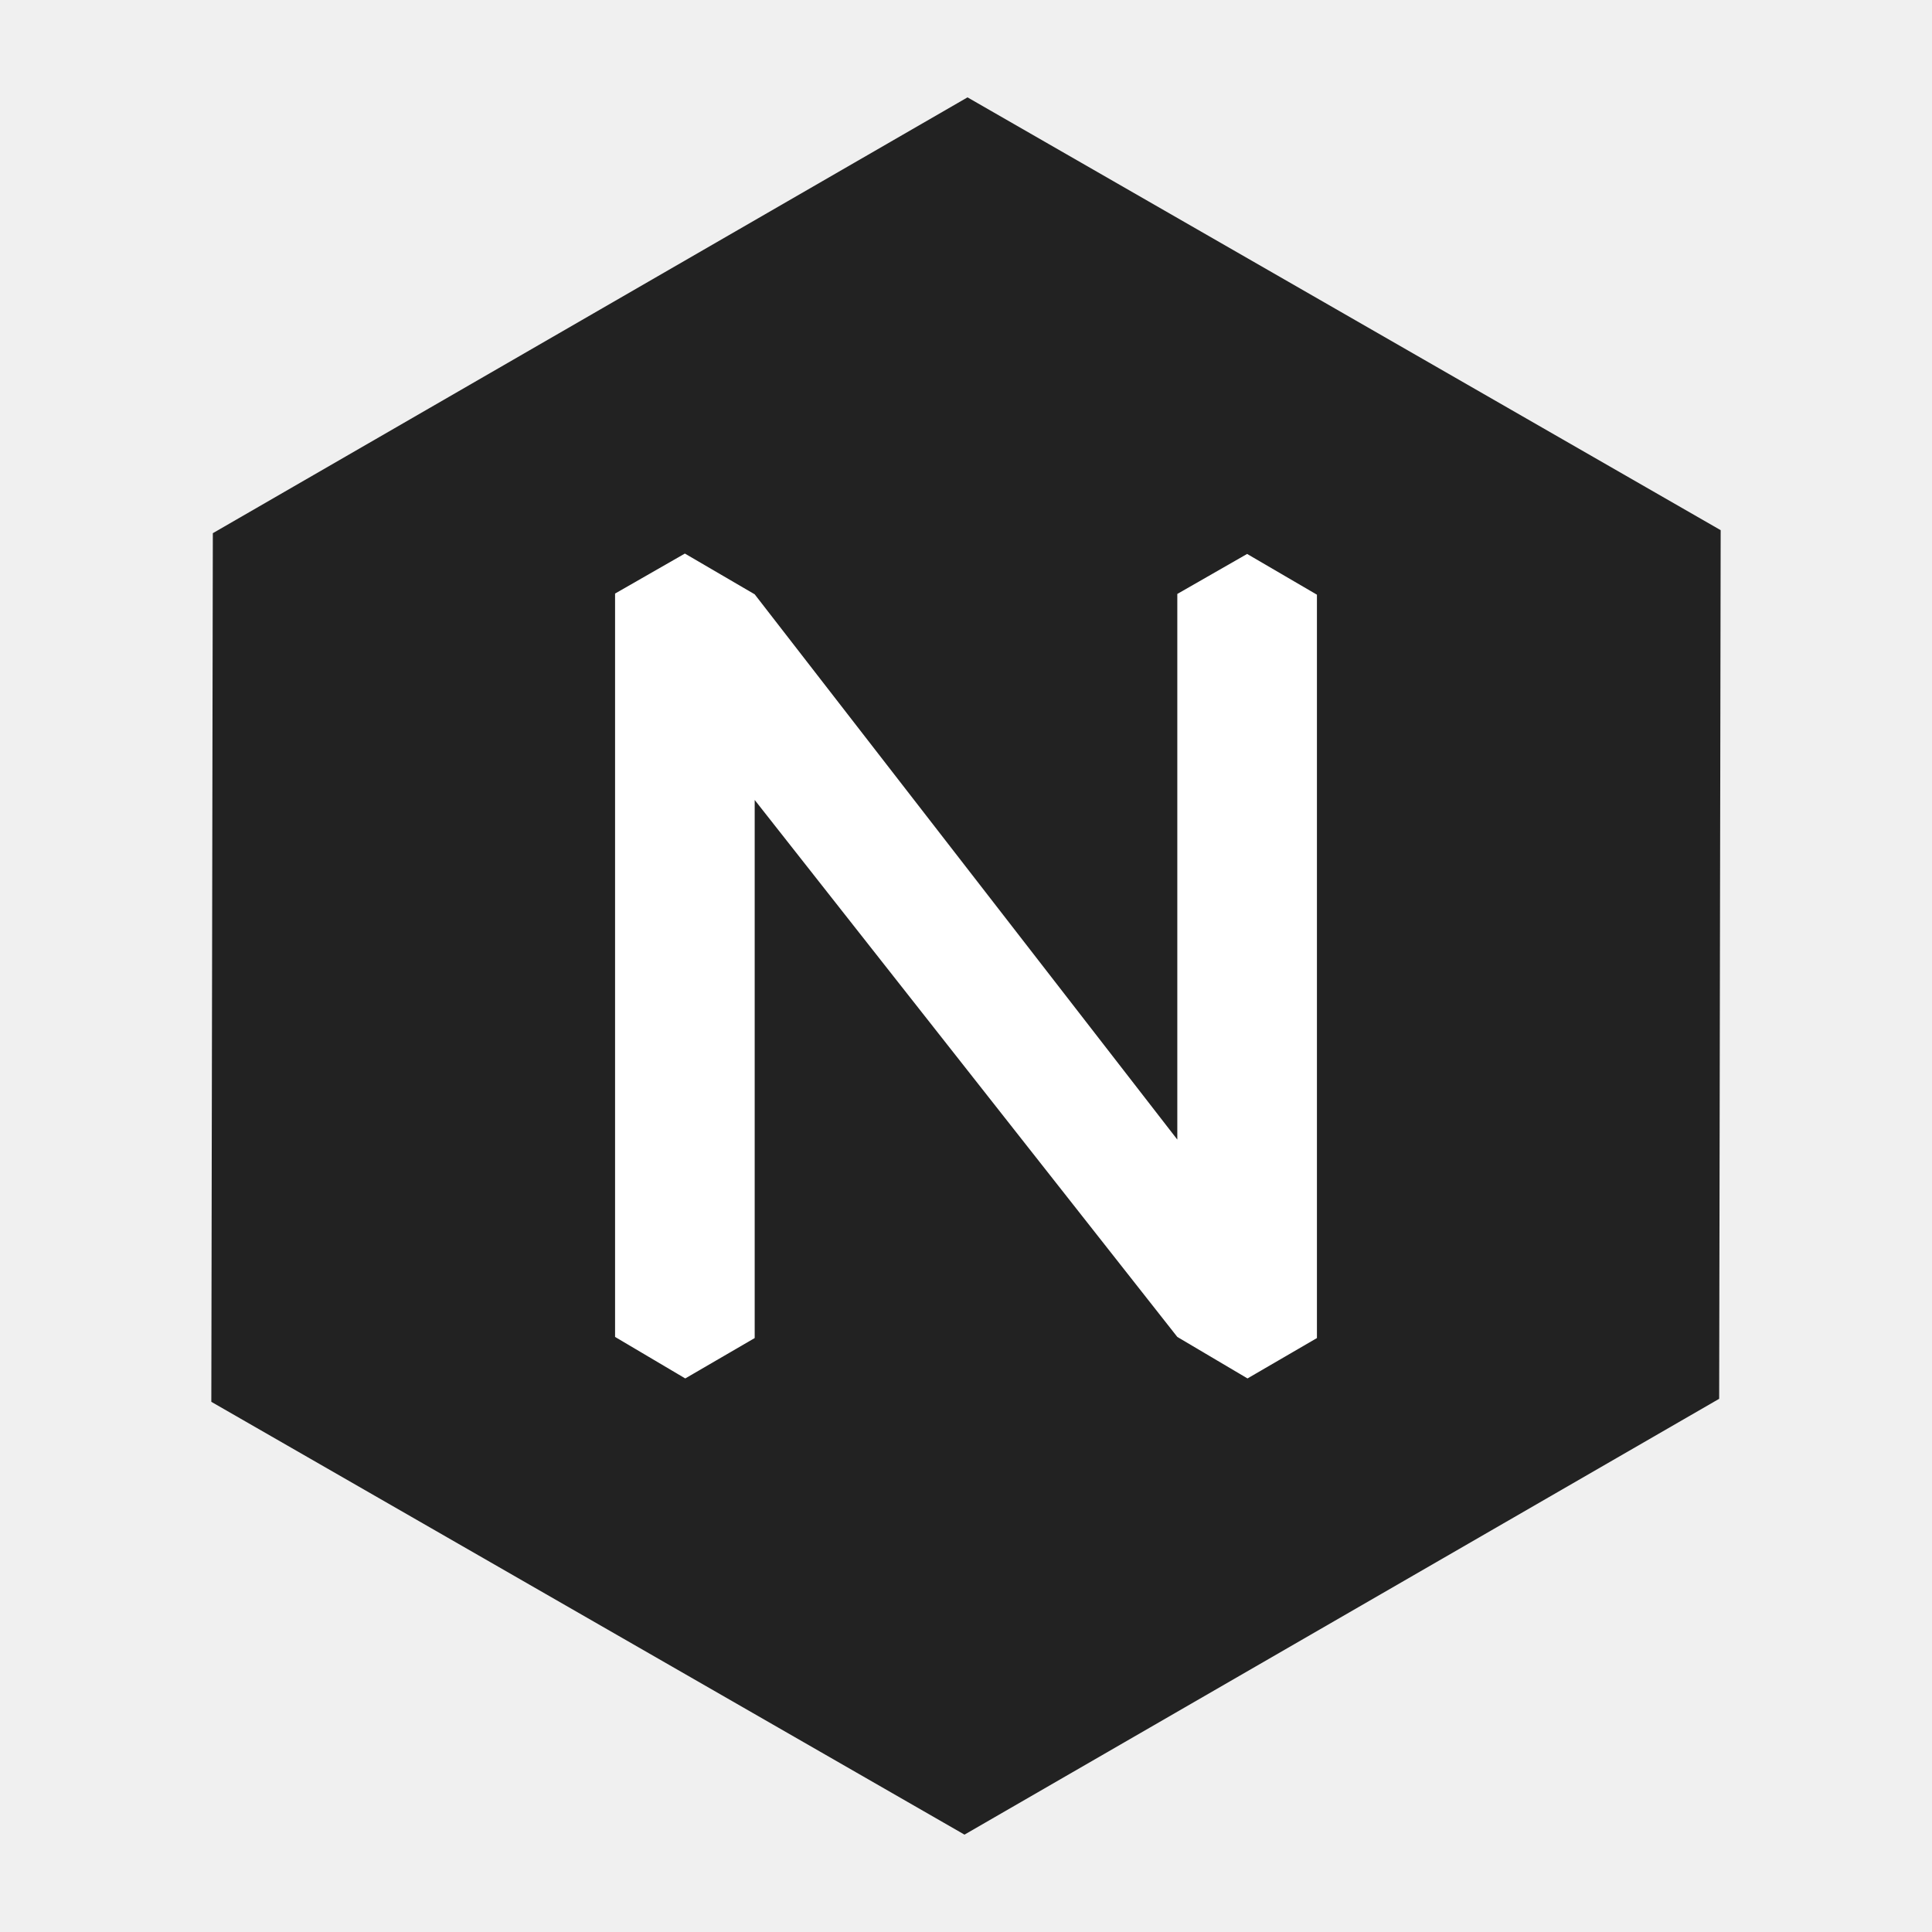
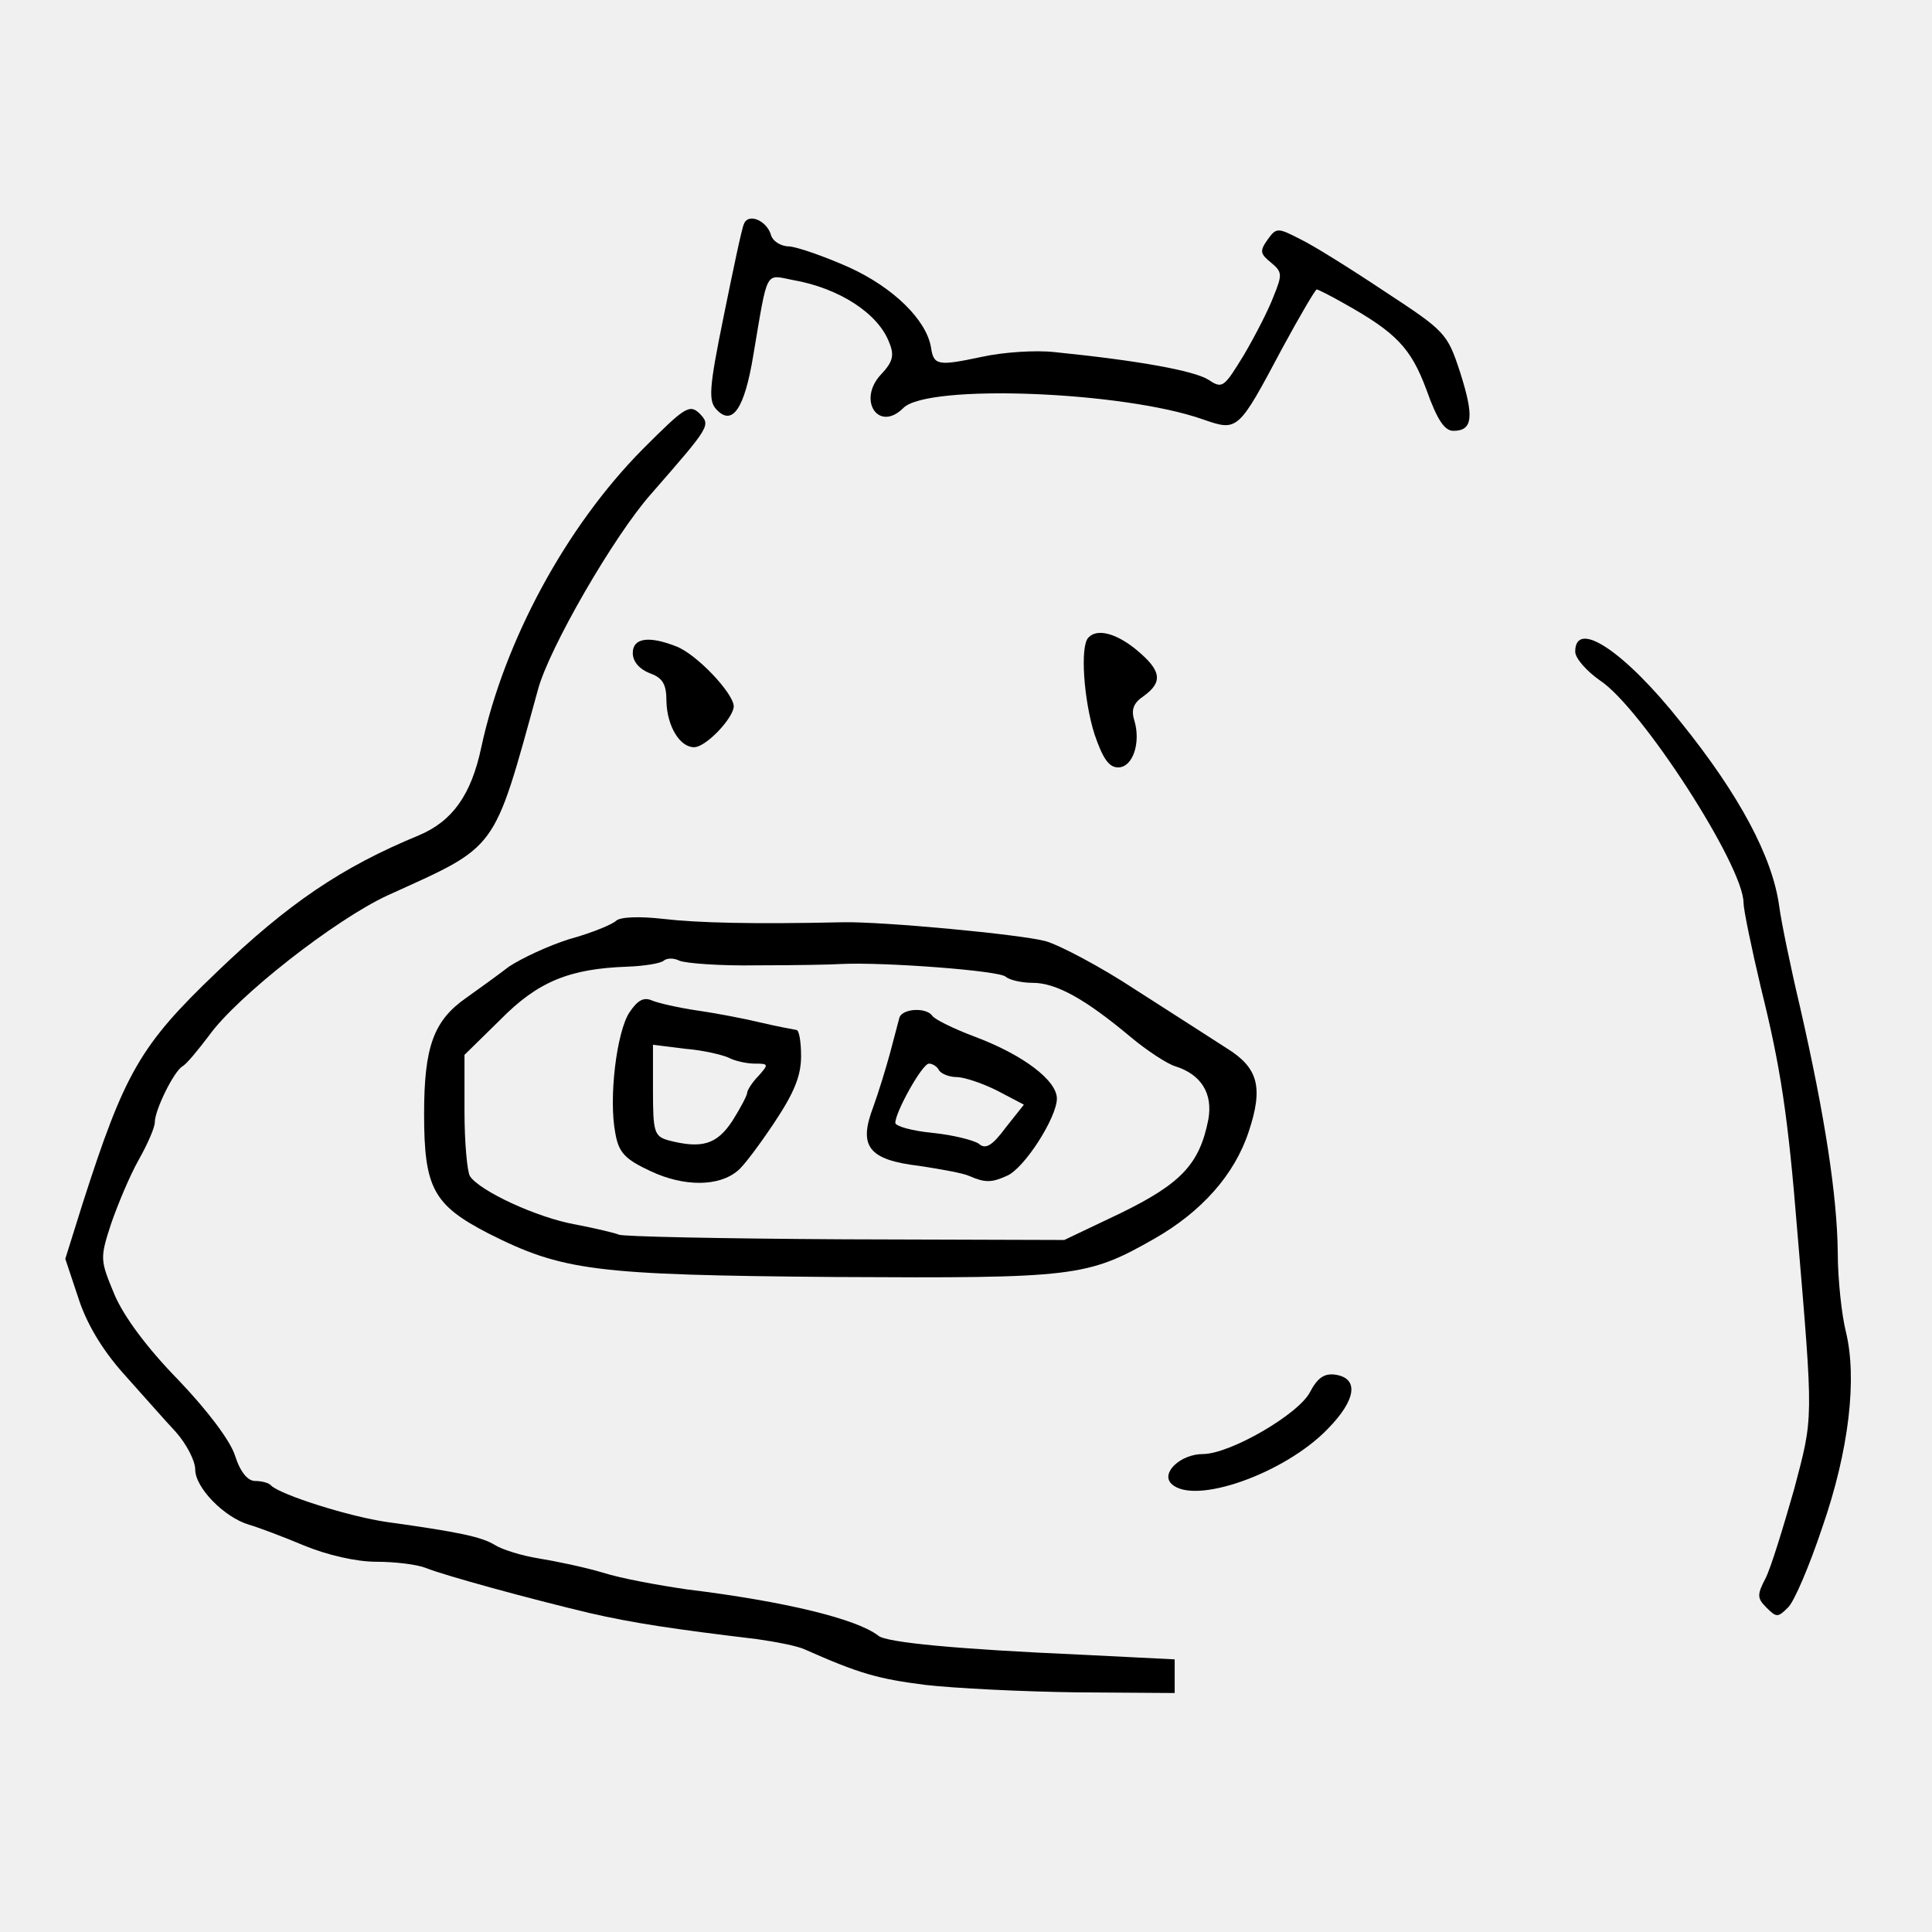
- <svg xmlns="http://www.w3.org/2000/svg" id="NexT" width="512" height="512" x="0" y="0" enable-background="new 0 0 512 512" version="1.1" viewBox="0 0 512 512" xml:space="preserve">
-   <path style="fill:#fff;fill-opacity:1" d="M 256.4,25.8 56.4,141.3 56,371.5 255.6,486.2 455.6,370.7 456,140.5 Z" />
-   <path style="fill:#222;fill-opacity:1" id="path3384" d="M 256.4,25.8 56.4,141.3 56,371.5 255.6,486.2 455.6,370.7 456,140.5 Z m 92.6,328.8 -18.4,10.7 -18.6,-11 0,0 -112,-142.3 0,142.6 -18.4,10.7 -18.6,-11 0,-197 18.5,-10.6 18.5,10.8 0,0 112,144.5 0,-144.6 18.5,-10.6 18.5,10.8 z" />
+ <svg xmlns="http://www.w3.org/2000/svg" version="1.0" width="287pt" height="287pt" viewBox="0 0 287 287" preserveAspectRatio="xMidYMid meet">
+   <g transform="translate(0,287) scale(0.1,-0.1)" fill="#000000" stroke="none">
+     <path d="M1105 2537 c-3 -6 -16 -68 -30 -137 -22 -108 -23 -126 -10 -139 23 -24 41 2 54 81 22 130 17 120 59 112 69 -12 127 -50 143 -93 8 -19 5 -29 -12 -47 -36 -38 -4 -87 33 -50 36 36 326 25 445 -17 52 -18 52 -18 118 106 26 48 49 87 51 87 2 0 20 -9 41 -21 77 -43 99 -66 122 -128 16 -45 27 -61 40 -61 29 0 31 21 10 87 -19 58 -22 61 -112 120 -51 34 -107 69 -126 78 -33 17 -35 17 -48 -1 -12 -17 -11 -21 5 -34 17 -14 17 -18 4 -50 -7 -19 -27 -58 -44 -87 -30 -49 -32 -51 -53 -37 -21 13 -100 28 -229 41 -27 3 -75 0 -107 -7 -66 -14 -72 -13 -76 14 -7 41 -56 89 -122 119 -36 16 -76 30 -89 31 -12 0 -25 8 -27 18 -7 21 -34 32 -40 15z" />
+     <path d="M955 2203 c-114 -115 -206 -285 -240 -443 -15 -71 -43 -110 -93 -131 -114 -47 -194 -101 -301 -204 -113 -108 -136 -149 -198 -342 l-26 -83 19 -57 c12 -38 35 -77 67 -113 27 -30 62 -70 78 -87 16 -18 29 -43 29 -56 0 -27 43 -71 80 -82 14 -4 51 -18 82 -31 34 -14 77 -24 107 -24 28 0 60 -4 73 -9 30 -12 155 -46 243 -67 65 -15 125 -24 250 -39 28 -4 59 -10 70 -15 81 -36 109 -44 180 -53 44 -5 145 -10 225 -11 l145 -1 0 25 0 25 -140 7 c-182 8 -288 18 -300 28 -32 25 -138 51 -285 69 -41 6 -97 16 -125 25 -27 8 -70 17 -95 21 -25 4 -54 13 -65 20 -20 12 -52 19 -160 34 -56 8 -157 40 -172 54 -3 4 -14 7 -24 7 -11 0 -22 13 -30 38 -7 22 -41 67 -84 112 -46 47 -81 94 -95 127 -21 51 -22 53 -5 105 10 29 28 72 41 95 13 23 24 48 24 56 0 18 28 75 41 83 6 3 23 24 39 45 42 59 188 173 266 209 165 75 156 62 223 305 16 61 113 229 168 291 89 102 89 102 72 120 -15 14 -22 9 -84 -53z" />
+     <path d="M1617 1923 c-13 -12 -7 -94 9 -144 12 -35 21 -49 35 -49 22 0 34 37 24 70 -5 16 -1 26 14 36 29 21 26 38 -10 68 -30 25 -59 33 -72 19z" />
+     <path d="M940 1900 c0 -13 10 -24 25 -30 20 -7 25 -17 25 -42 1 -37 20 -68 41 -68 18 0 59 44 59 61 -1 20 -56 78 -86 89 -41 16 -64 12 -64 -10z" />
+     <path d="M2340 1902 c0 -10 17 -29 37 -43 61 -40 213 -275 213 -330 0 -10 12 -68 26 -127 29 -117 40 -188 54 -362 24 -285 24 -273 -5 -383 -16 -56 -34 -115 -42 -131 -13 -25 -13 -30 1 -44 15 -15 17 -15 32 0 9 8 32 62 51 119 40 115 52 222 35 291 -6 24 -12 77 -12 118 -1 84 -19 202 -56 364 -14 59 -28 127 -31 150 -10 73 -59 165 -146 273 -84 106 -157 154 -157 105z" />
+     <path d="M915 1502 c-5 -5 -36 -18 -69 -27 -32 -10 -72 -29 -90 -41 -17 -13 -46 -34 -63 -46 -49 -34 -63 -73 -63 -173 0 -110 14 -135 95 -177 111 -56 157 -62 516 -65 356 -2 374 0 474 57 70 40 119 95 140 159 22 66 14 95 -33 124 -20 13 -81 52 -134 86 -53 35 -114 67 -135 73 -38 10 -240 29 -300 28 -134 -3 -216 -1 -268 5 -35 4 -64 3 -70 -3z m210 -66 c55 0 111 1 125 2 64 3 236 -10 244 -19 6 -5 24 -9 40 -9 35 0 78 -24 145 -80 25 -21 56 -41 67 -44 38 -12 56 -40 49 -79 -13 -66 -40 -95 -130 -139 l-84 -40 -327 1 c-180 1 -331 4 -335 7 -4 2 -33 9 -64 15 -57 10 -143 50 -157 72 -4 7 -8 50 -8 96 l0 84 53 52 c56 57 103 76 189 79 26 1 50 5 54 9 5 4 15 4 23 0 9 -4 61 -8 116 -7z" />
+     <path d="M935 1366 c-19 -29 -31 -127 -21 -179 5 -29 14 -39 53 -57 49 -23 101 -23 129 1 8 6 32 38 54 71 30 45 40 70 40 99 0 22 -3 39 -7 39 -5 1 -28 5 -53 11 -25 6 -67 14 -95 18 -27 4 -58 11 -67 15 -12 5 -21 0 -33 -18z m147 -67 c9 -5 27 -9 39 -9 21 0 21 -1 6 -18 -10 -10 -17 -22 -17 -25 0 -4 -10 -23 -22 -42 -23 -35 -45 -42 -95 -29 -21 6 -23 12 -23 74 l0 68 48 -6 c26 -2 55 -9 64 -13z" />
+     <path d="M1336 1358 c-2 -7 -8 -31 -14 -53 -6 -22 -17 -58 -25 -80 -22 -58 -7 -78 69 -87 33 -5 66 -11 74 -15 23 -10 33 -10 55 0 26 10 75 87 75 115 0 27 -50 65 -122 92 -32 12 -60 26 -63 31 -9 13 -45 11 -49 -3z m59 -78 c3 -5 15 -10 26 -10 11 0 38 -9 60 -20 l40 -21 -27 -34 c-20 -27 -30 -33 -40 -24 -7 5 -38 13 -68 16 -31 3 -56 10 -56 15 0 16 40 88 50 88 5 0 12 -4 15 -10z" />
+     <path d="M1946 802 c-17 -33 -119 -92 -159 -92 -33 0 -63 -28 -47 -44 33 -33 169 15 233 82 42 43 46 75 10 80 -16 2 -26 -5 -37 -26z" />
+   </g>
</svg>
